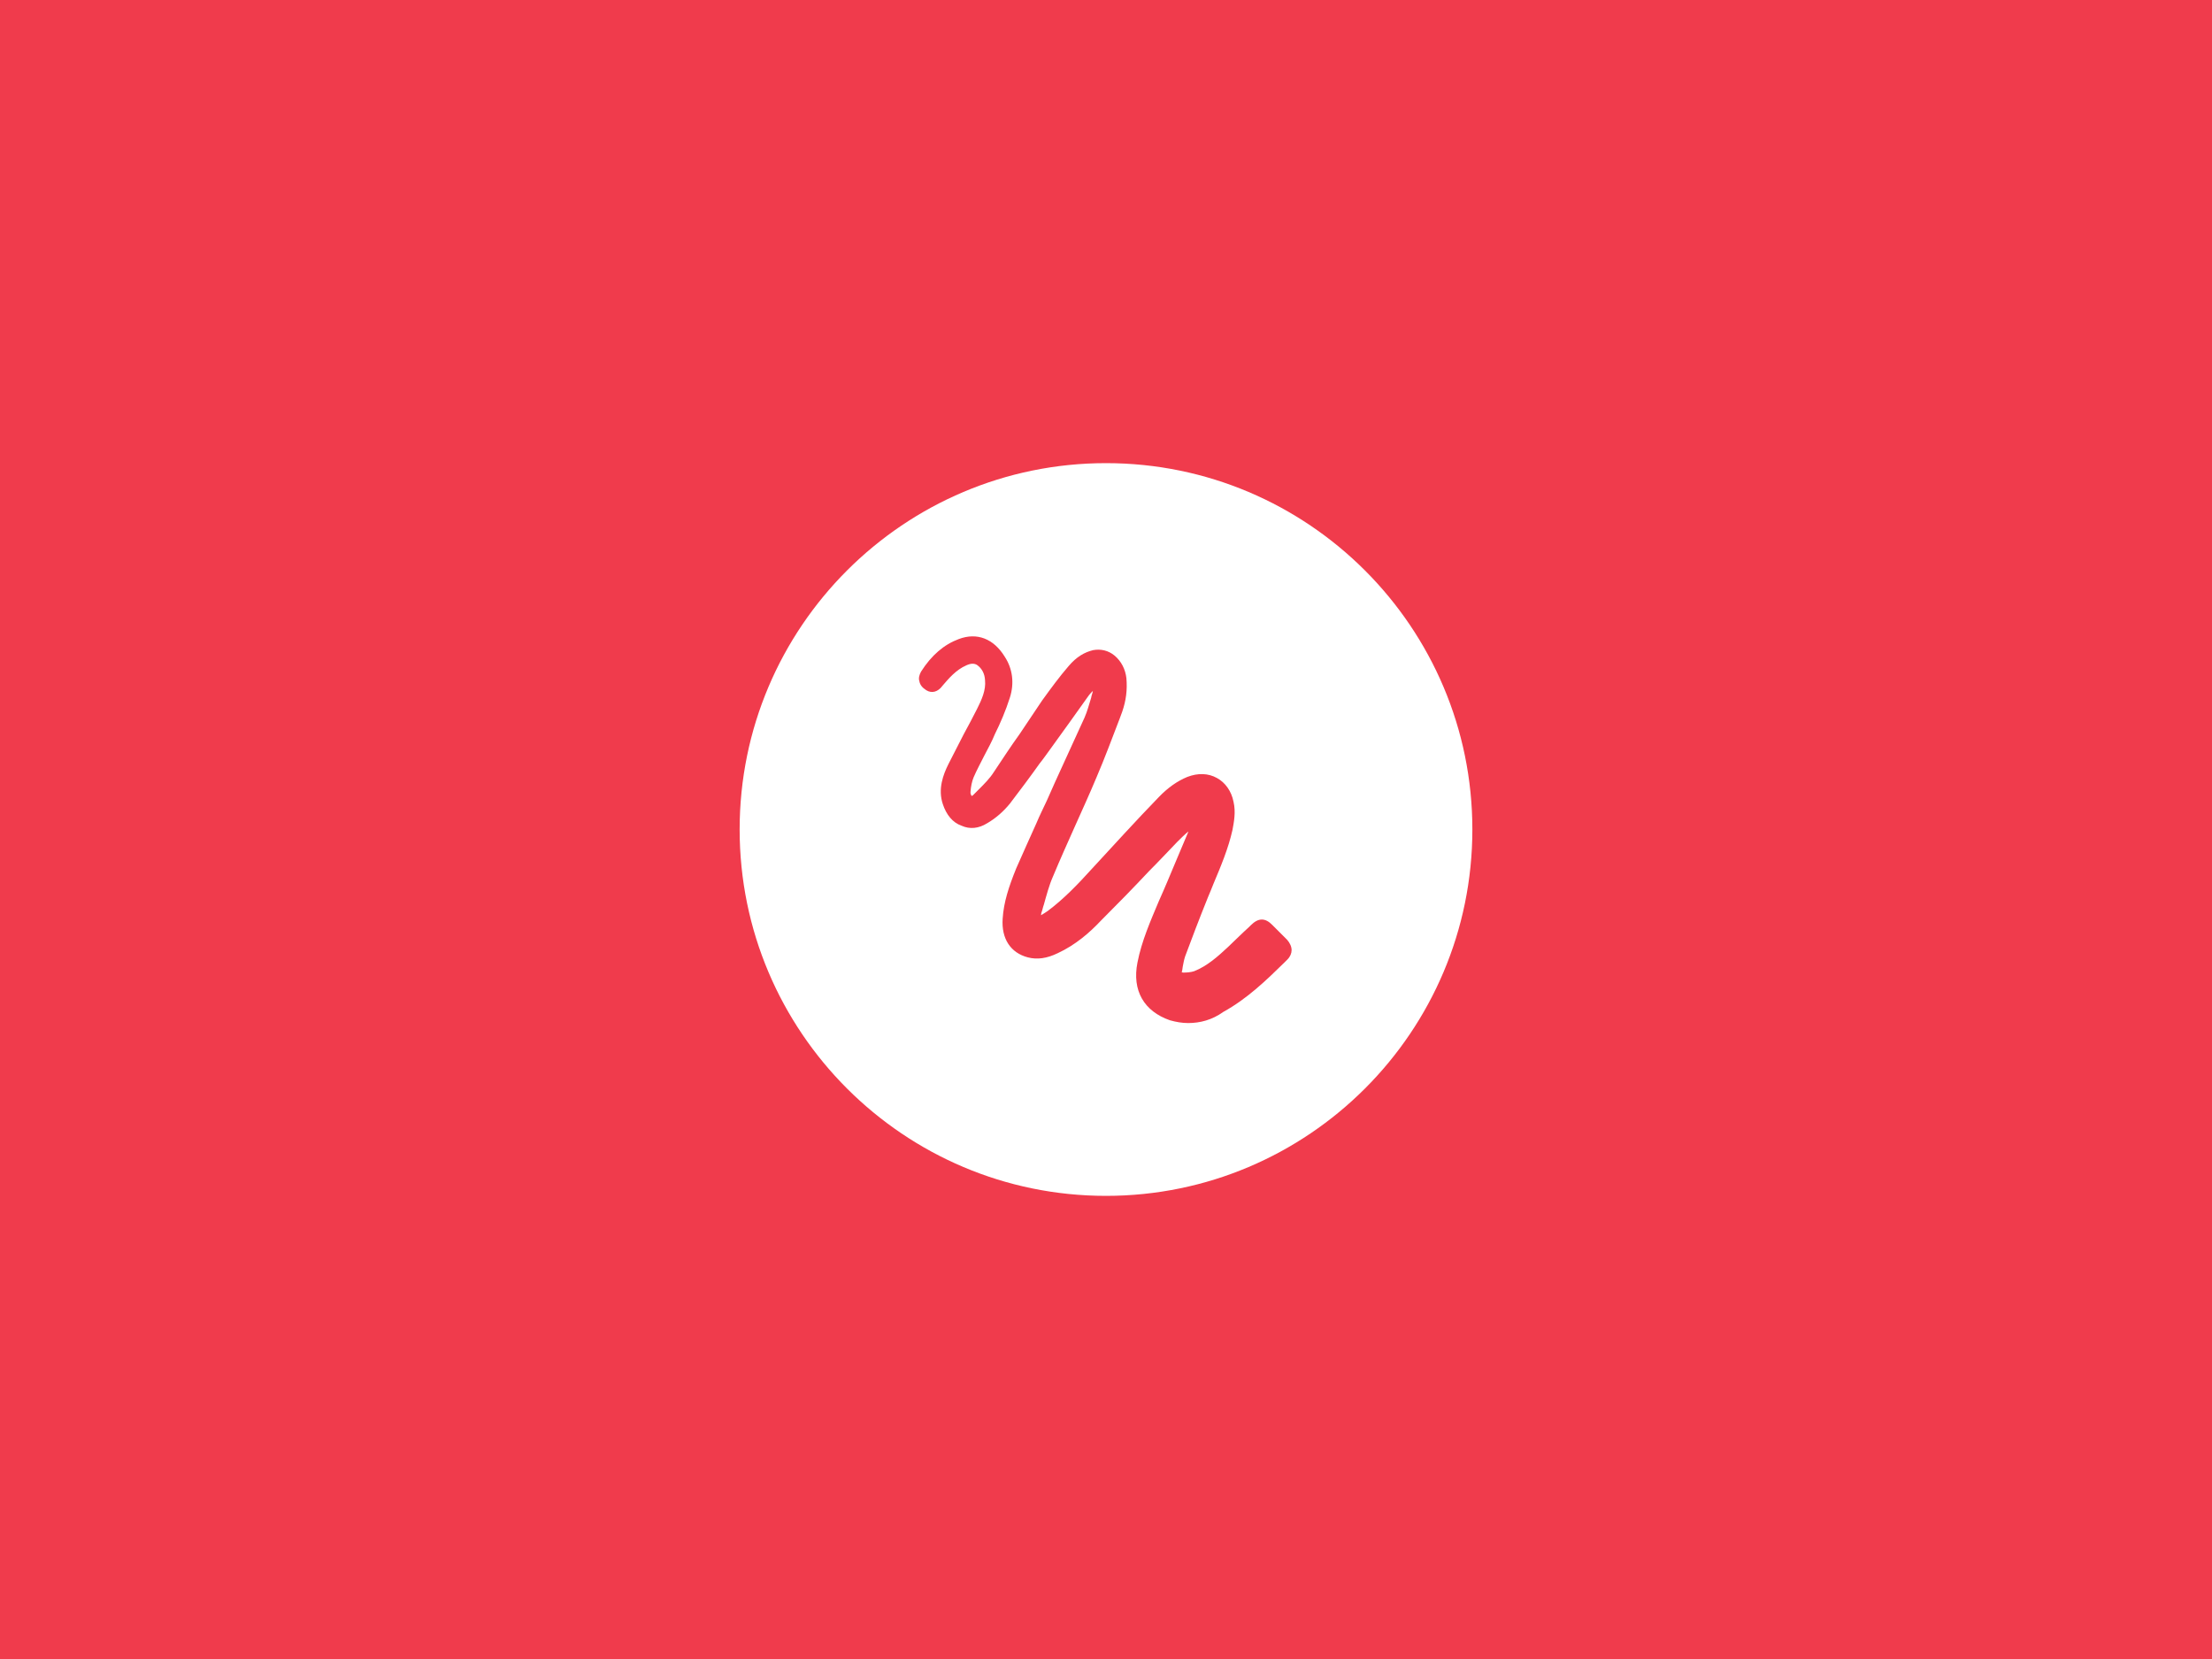
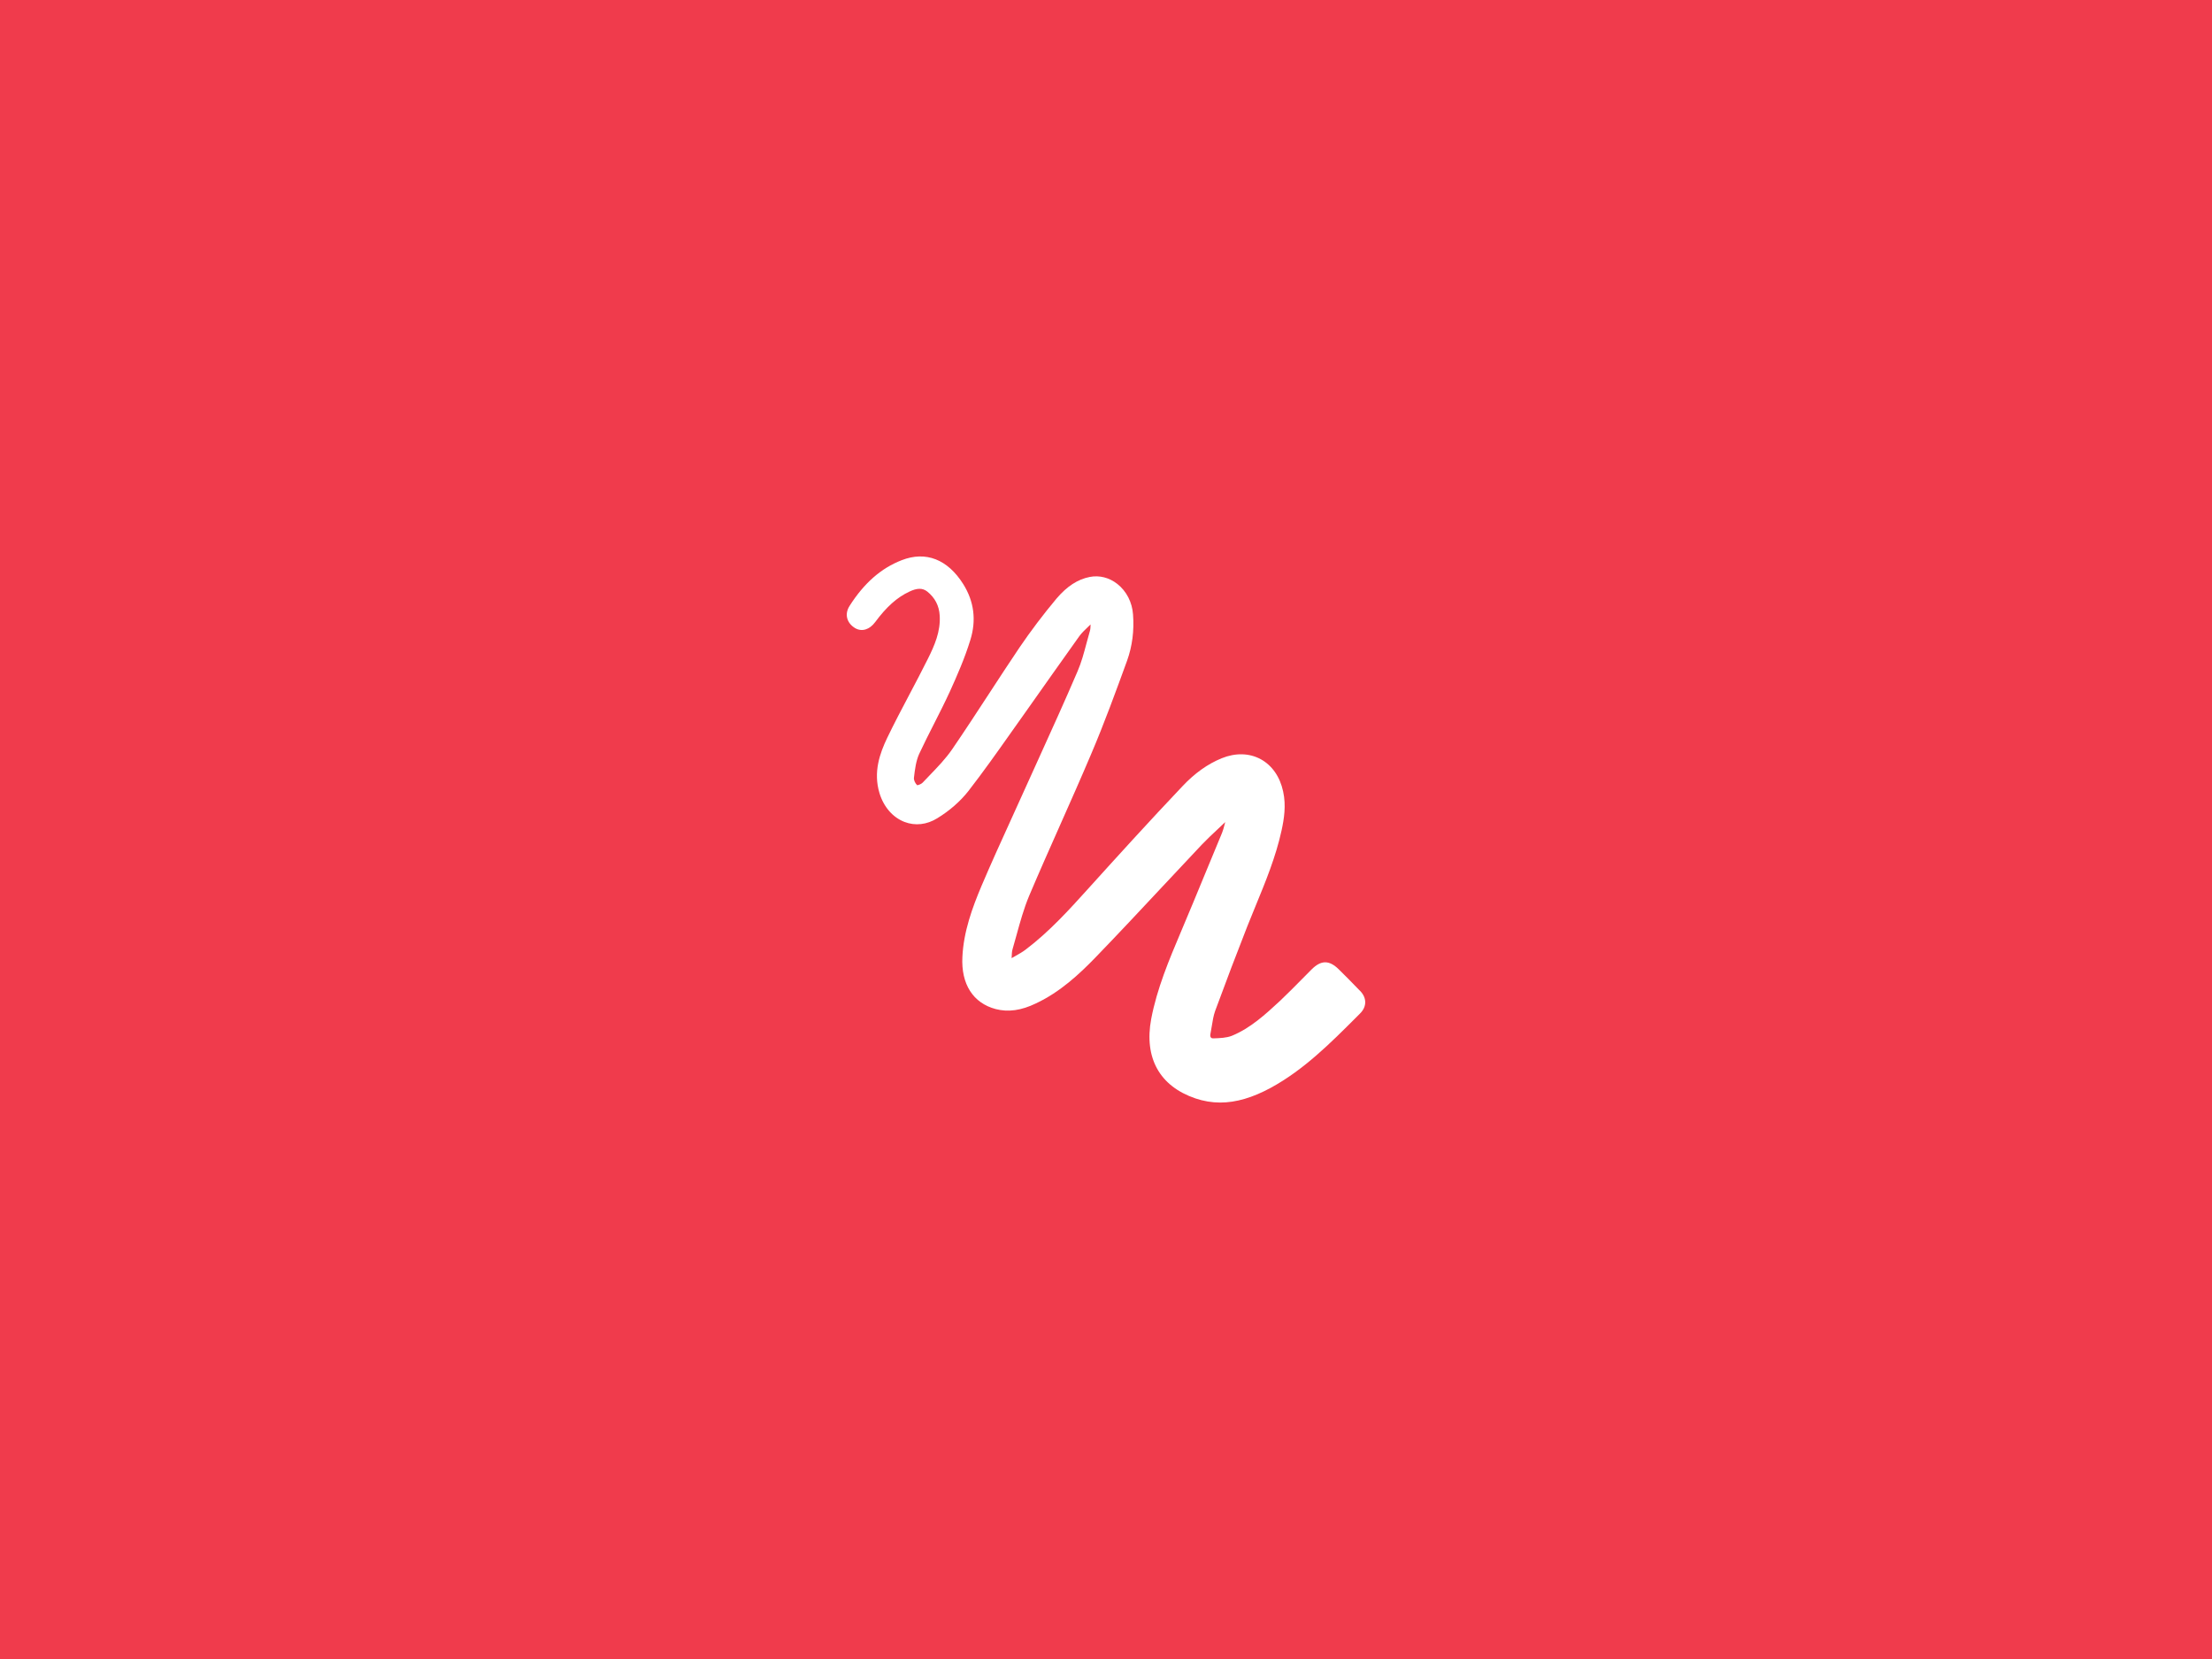
- <svg xmlns="http://www.w3.org/2000/svg" version="1.1" x="0px" y="0px" viewBox="0 0 640 480" enable-background="new 0 0 640 480">
+ <svg xmlns="http://www.w3.org/2000/svg" version="1.1" x="0px" y="0px" width="640px" height="480px" viewBox="0 0 640 480" enable-background="new 0 0 640 480">
  <rect fill="#F03B4C" width="640" height="480" />
-   <path fill="#FFFFFF" d="M320,134c-58.5,0-106,47.5-106,106s47.5,106,106,106s106-47.5,106-106S378.5,134,320,134z M372.5,277.6l-0.8,0.8c-5.4,5.3-10.9,10.6-17.8,14.4c-3.2,2.3-6.7,3.2-10.1,3.2c-1.8,0-3.5-0.3-5.3-0.8c-7.5-2.6-11-8.6-9.4-16.7c1.2-6.2,3.8-12.1,6.2-17.8c1.8-4,3.4-7.9,5-11.7c1.2-2.8,2.3-5.5,3.5-8.3v-0.1c-1.1,0.9-2.2,2-3.2,3c-2.7,2.8-5.4,5.7-8.2,8.5c-4.4,4.7-9.2,9.6-13.9,14.3c-3.2,3.4-7.3,7-12.5,9.4c-3.1,1.5-5.9,1.9-8.6,1.2c-5-1.3-7.7-5.4-7.3-11.2c0.3-4.8,1.8-9.3,3.9-14.5c1.9-4.4,4-8.9,5.9-13.2c0.9-2.2,2-4.3,3-6.5l2.4-5.4c2.8-6.2,5.7-12.4,8.5-18.6c0.8-1.8,1.3-3.8,1.9-5.7c0.1-0.7,0.4-1.3,0.5-2c-0.4,0.4-0.8,0.8-1.1,1.2c-3.6,5.1-7.3,10.2-10.9,15.2c-1.1,1.5-2.2,3.1-3.4,4.6c-2.7,3.8-5.7,7.8-8.6,11.6c-1.8,2.2-4,4.2-6.6,5.7c-2.4,1.5-5,1.8-7.4,0.7c-2.6-0.9-4.4-3.2-5.4-6.2c-1.5-4.4,0.1-8.6,1.6-11.6s3-5.8,4.4-8.6c1.3-2.4,2.7-5,3.9-7.4c1.3-2.6,2.6-5.4,2.3-8.3c-0.1-1.9-0.9-3.4-2.3-4.4c-0.8-0.5-1.8-0.5-3.1,0.1c-3,1.3-5.1,3.8-6.9,5.9c-1.3,1.8-3.1,2.3-4.7,1.3c-1.1-0.7-1.8-1.5-2-2.6c-0.3-0.9,0-1.9,0.5-2.8c3-4.7,6.6-7.8,10.9-9.4c5.3-2,10.1-0.1,13.3,5.1c2.3,3.5,2.8,7.7,1.5,11.8c-1.2,3.8-2.8,7.5-4.3,10.5c-0.9,2.2-2,4.2-3.1,6.3c-1.1,2.2-2.2,4.2-3.1,6.3c-0.5,1.2-0.8,2.7-0.9,4.2v0.4c0,0.1,0.1,0.4,0.3,0.8c0.1-0.1,0.4-0.1,0.5-0.3c0.5-0.5,1.1-1.1,1.6-1.6c1.6-1.6,3.2-3.2,4.4-5.1c2.4-3.6,4.8-7.3,7.4-10.9c2.2-3.2,4.3-6.5,6.5-9.7c2.6-3.6,5.1-7,7.7-10c2.3-2.7,4.6-4,7.1-4.6c2.2-0.4,4.4,0.1,6.2,1.6c1.9,1.6,3.1,3.9,3.4,6.5c0.3,3.4-0.1,6.5-1.2,9.7l-0.7,1.9c-2.2,5.7-4.3,11.4-6.7,17c-2,4.8-4.2,9.6-6.3,14.3s-4.3,9.6-6.3,14.4c-1.2,2.7-1.9,5.5-2.7,8.3c-0.3,0.8-0.4,1.6-0.7,2.3c0,0.1-0.1,0.4-0.1,0.7c0.7-0.4,1.3-0.8,1.9-1.2c4.7-3.5,8.8-7.8,12.7-12.1c6.2-6.7,12.8-14,19.5-20.9c2.6-2.7,5.3-4.6,8.2-5.8c3.1-1.2,6.1-1.1,8.6,0.3c2.4,1.3,4.2,3.8,4.8,6.9c0.7,3,0.1,5.9-0.3,8.1c-1.2,5.4-3.4,10.6-5.5,15.6c-0.5,1.3-1.1,2.7-1.6,3.9c-2.7,6.7-4.7,12-6.6,17.1c-0.3,0.9-0.5,1.9-0.7,3c-0.1,0.5-0.1,1.1-0.3,1.6l0.4,0.1c1.1,0,2.3-0.1,3.2-0.4c3.8-1.5,6.9-4.3,9.8-7c2-1.9,4-3.9,6.1-5.8l0.5-0.5c2.2-2.2,4.2-2.2,6.3,0c1.5,1.5,2.8,2.8,4.2,4.2c0.8,0.9,1.3,2,1.3,3C373.7,275.8,373.3,276.8,372.5,277.6z" />
+   <path fill="#FFFFFF" d="M353.054,319c-2.433,0-4.809-0.399-7.168-1.191c-10.363-3.53-14.911-11.693-12.811-22.986  c1.677-8.819,5.186-17.125,8.579-25.158l0.12-0.283c2.355-5.545,4.687-11.202,6.941-16.673c1.616-3.919,3.229-7.834,4.863-11.741  c0.294-0.711,0.491-1.474,0.698-2.279c0.071-0.277,0.142-0.554,0.218-0.828h-0.002c-0.746,0.718-1.503,1.425-2.26,2.134  c-1.481,1.386-3.013,2.819-4.447,4.321c-3.849,4.069-7.677,8.165-11.506,12.261c-6.293,6.734-12.803,13.7-19.319,20.436  c-4.59,4.744-10.229,10.035-17.261,13.314c-4.193,2.034-7.987,2.567-11.587,1.634c-6.566-1.722-10.085-7.24-9.659-15.136  c0.359-7.349,2.861-14.177,5.511-20.462c2.74-6.456,5.689-12.927,8.539-19.184c1.349-2.96,2.698-5.92,4.029-8.886  c1.345-2.984,2.698-5.964,4.051-8.942c3.728-8.211,7.583-16.701,11.183-25.11c1.117-2.568,1.861-5.368,2.581-8.076  c0.323-1.217,0.647-2.432,1.002-3.631c0.146-0.485,0.163-1.044,0.18-1.635c0.003-0.076,0.005-0.153,0.007-0.228  c-0.251,0.245-0.507,0.49-0.765,0.735c-0.875,0.832-1.779,1.692-2.473,2.636c-5.17,7.245-10.289,14.497-15.406,21.748  c-1.463,2.047-2.911,4.097-4.359,6.149c-3.964,5.614-8.062,11.419-12.348,16.936c-2.35,2.991-5.457,5.708-8.987,7.861  c-3.034,1.888-6.415,2.267-9.519,1.066c-3.381-1.311-6.012-4.349-7.219-8.336c-1.841-6.093,0.099-11.501,2.241-15.987  c2.047-4.252,4.288-8.498,6.455-12.605c1.782-3.377,3.625-6.867,5.354-10.349c1.866-3.755,3.665-7.81,3.375-12.432  c-0.166-2.844-1.386-5.187-3.628-6.963c-1.362-1.044-2.917-1.025-5.191,0.064c-3.524,1.65-6.562,4.366-9.858,8.808  c-1.613,2.177-3.819,2.851-5.759,1.756c-1.239-0.738-2.068-1.793-2.344-2.979c-0.264-1.135-0.024-2.333,0.695-3.464  c4.194-6.601,9.133-10.931,15.096-13.237c6.962-2.719,13.291-0.256,17.811,6.94c3.133,5.015,3.819,10.453,2.038,16.165  c-1.625,5.29-3.835,10.305-5.957,14.988c-1.439,3.124-3.021,6.243-4.551,9.258c-1.444,2.843-2.937,5.784-4.291,8.697  c-0.941,2.094-1.233,4.534-1.514,6.892c-0.086,0.666,0.351,1.623,0.941,2.174c0.329-0.015,1.246-0.372,1.591-0.764  c0.649-0.691,1.297-1.362,1.945-2.033c2.325-2.408,4.729-4.898,6.62-7.663c3.624-5.295,7.188-10.756,10.635-16.038  c2.856-4.379,5.811-8.906,8.79-13.324c3.285-4.831,6.896-9.607,10.736-14.195c3.054-3.569,6.109-5.553,9.616-6.248  c2.804-0.54,5.639,0.184,7.986,2.036c2.63,2.074,4.281,5.288,4.529,8.817c0.36,4.687-0.218,9.187-1.721,13.371  c-3.248,8.921-6.607,18.144-10.421,27.079c-2.913,6.88-5.995,13.813-8.974,20.518c-2.968,6.681-6.038,13.588-8.939,20.438  c-1.535,3.662-2.616,7.589-3.661,11.386c-0.375,1.361-0.749,2.719-1.143,4.066c-0.184,0.602-0.216,1.326-0.255,2.243  c-0.005,0.112-0.01,0.225-0.016,0.342c0.351-0.203,0.689-0.392,1.017-0.578c1.158-0.653,2.159-1.218,3.053-1.904  c6.825-5.154,12.707-11.663,17.897-17.408c8.211-9.092,17.782-19.647,27.462-29.85c3.562-3.78,7.277-6.43,11.356-8.097  c3.982-1.618,7.993-1.52,11.29,0.275c3.279,1.785,5.581,5.102,6.487,9.34c0.893,4.042,0.266,7.98-0.463,11.3  c-1.651,7.583-4.631,14.821-7.512,21.819c-0.81,1.968-1.62,3.935-2.401,5.912c-3.075,7.825-6.118,15.832-9.302,24.476  c-0.489,1.377-0.733,2.912-0.971,4.398c-0.123,0.771-0.246,1.54-0.402,2.298c-0.082,0.416-0.028,0.768,0.156,0.985  c0.188,0.224,0.473,0.249,0.674,0.243c1.891-0.061,3.776-0.122,5.362-0.736c5.428-2.222,9.764-6.235,13.958-10.116  c2.213-2.096,4.381-4.291,6.478-6.415c0.877-0.891,1.755-1.779,2.639-2.664c2.745-2.746,5.094-2.764,7.853-0.067  c1.836,1.819,3.913,3.877,5.891,5.96c1.131,1.023,1.759,2.243,1.787,3.498c0.027,1.192-0.493,2.352-1.505,3.356l-1.144,1.145  c-7.451,7.455-15.156,15.164-24.689,20.35C362.396,317.594,357.621,319,353.054,319z" />
</svg>
